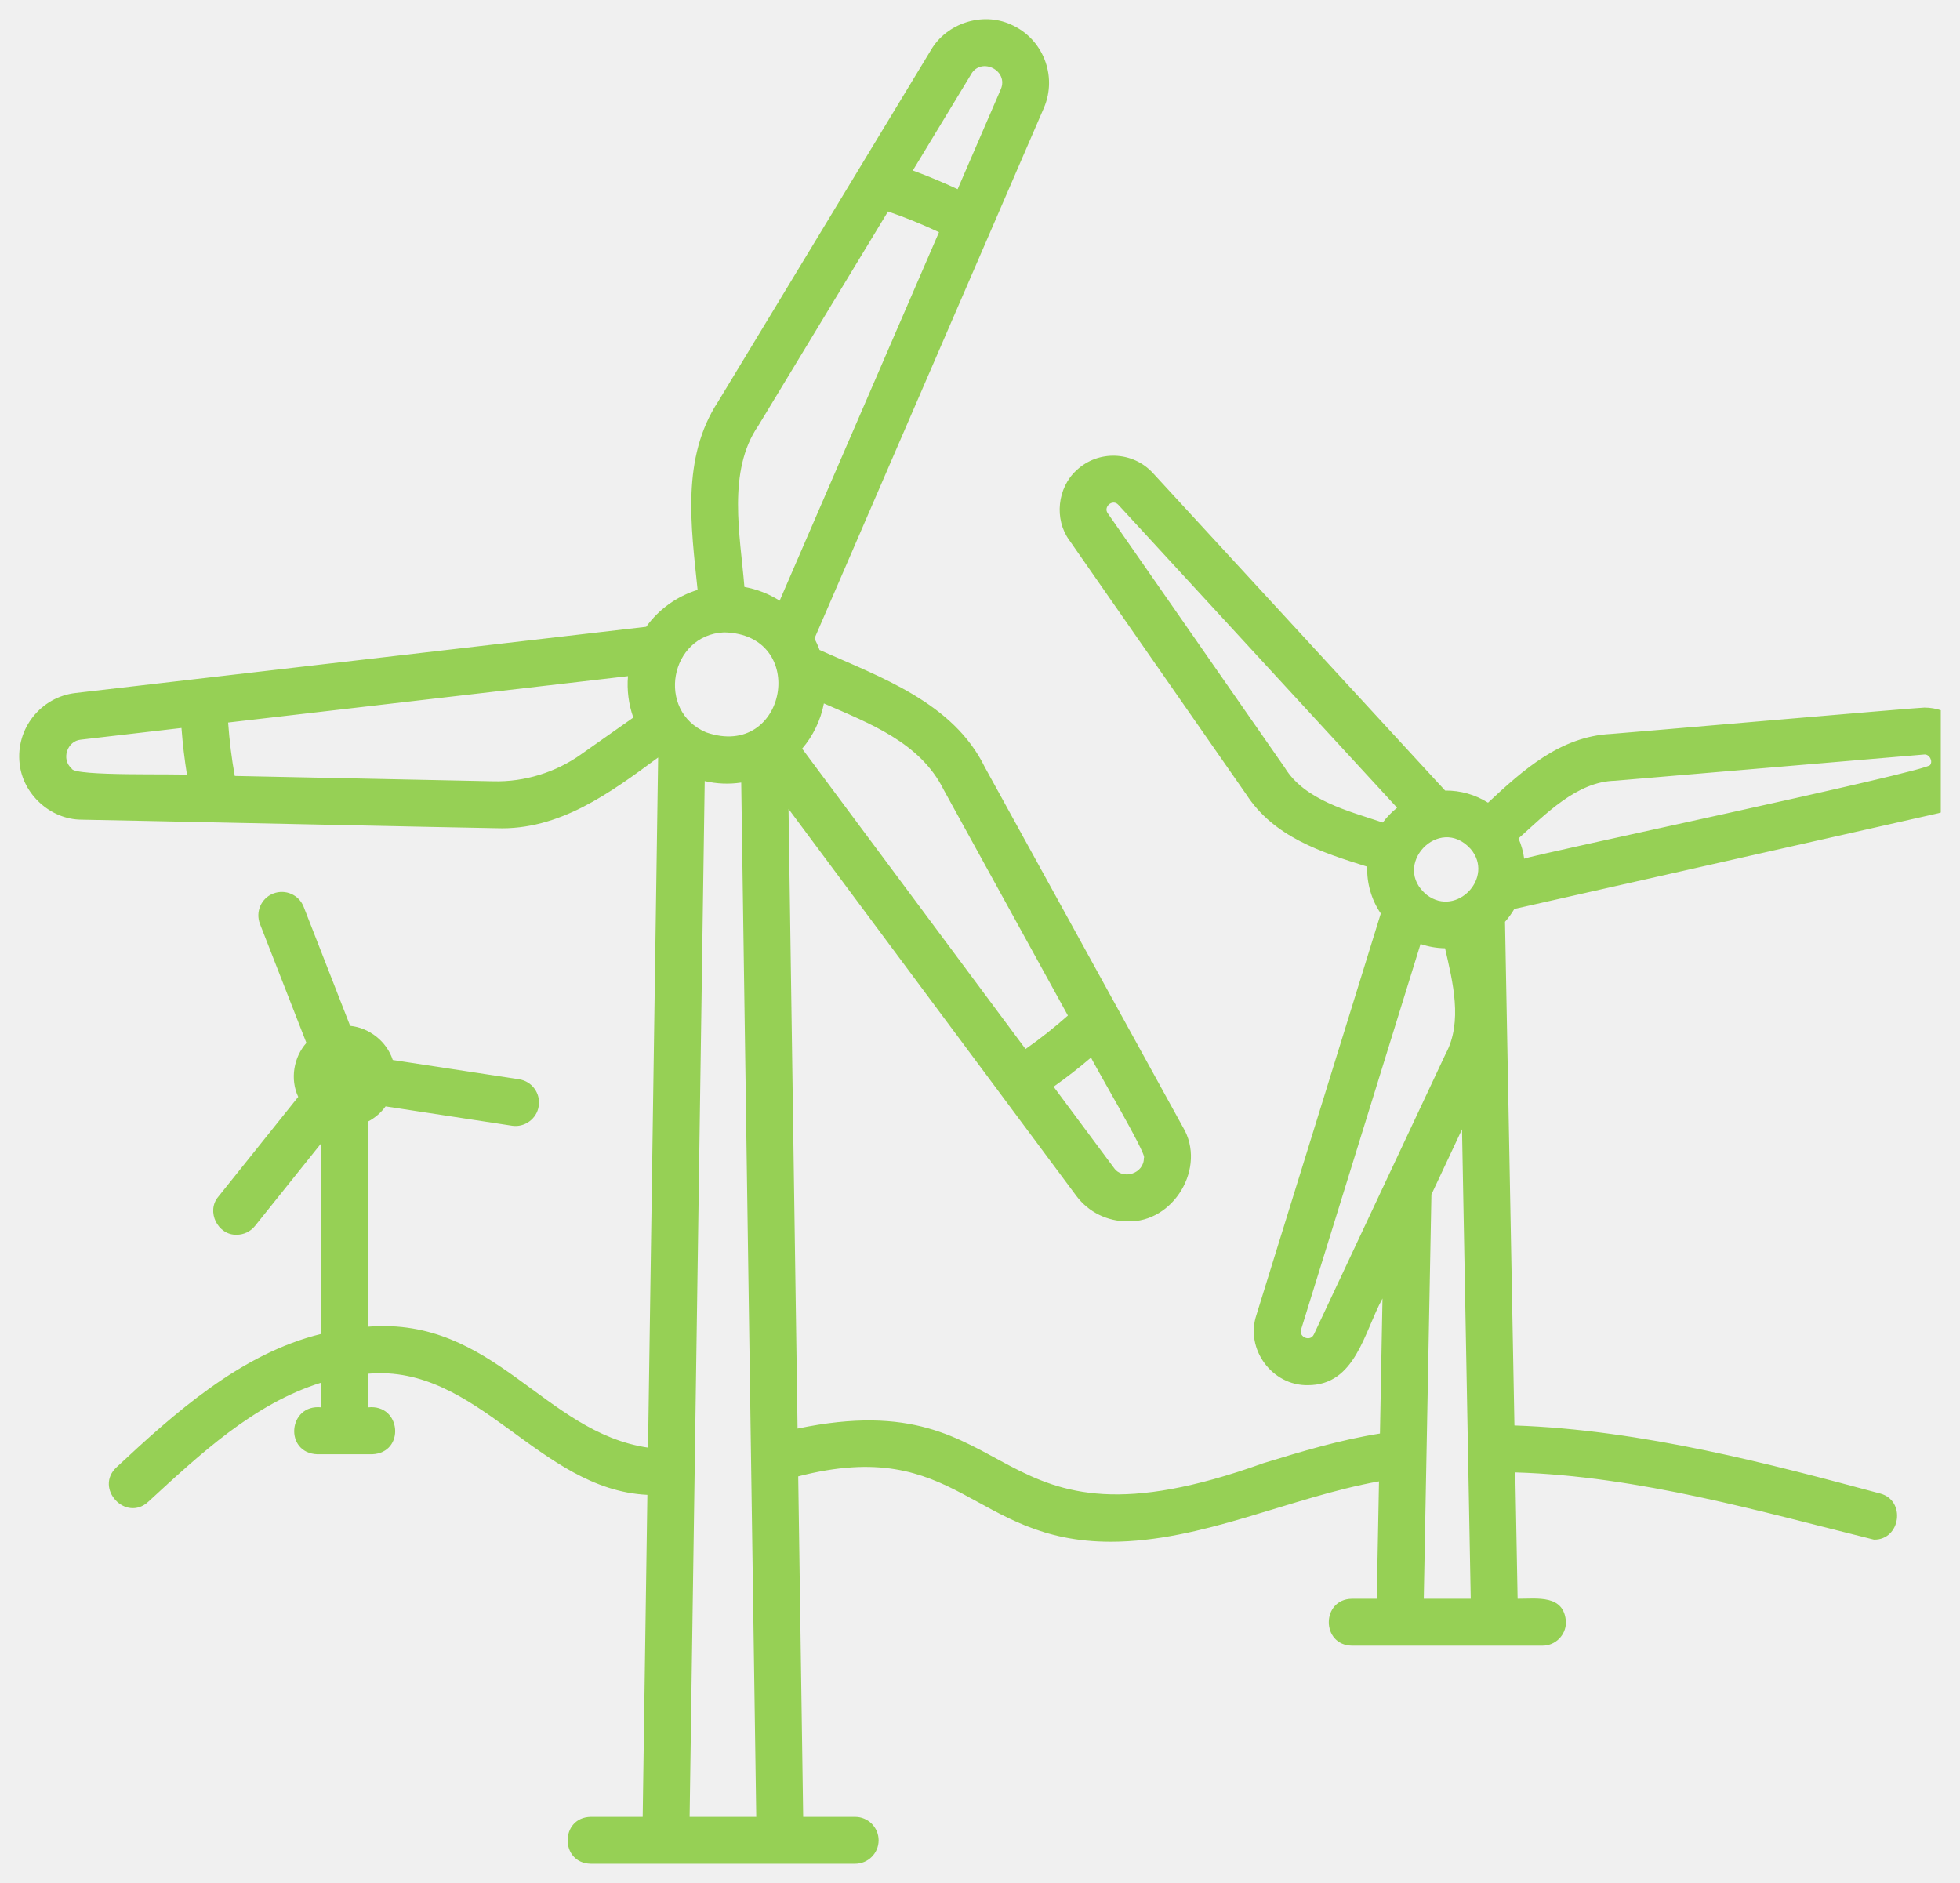
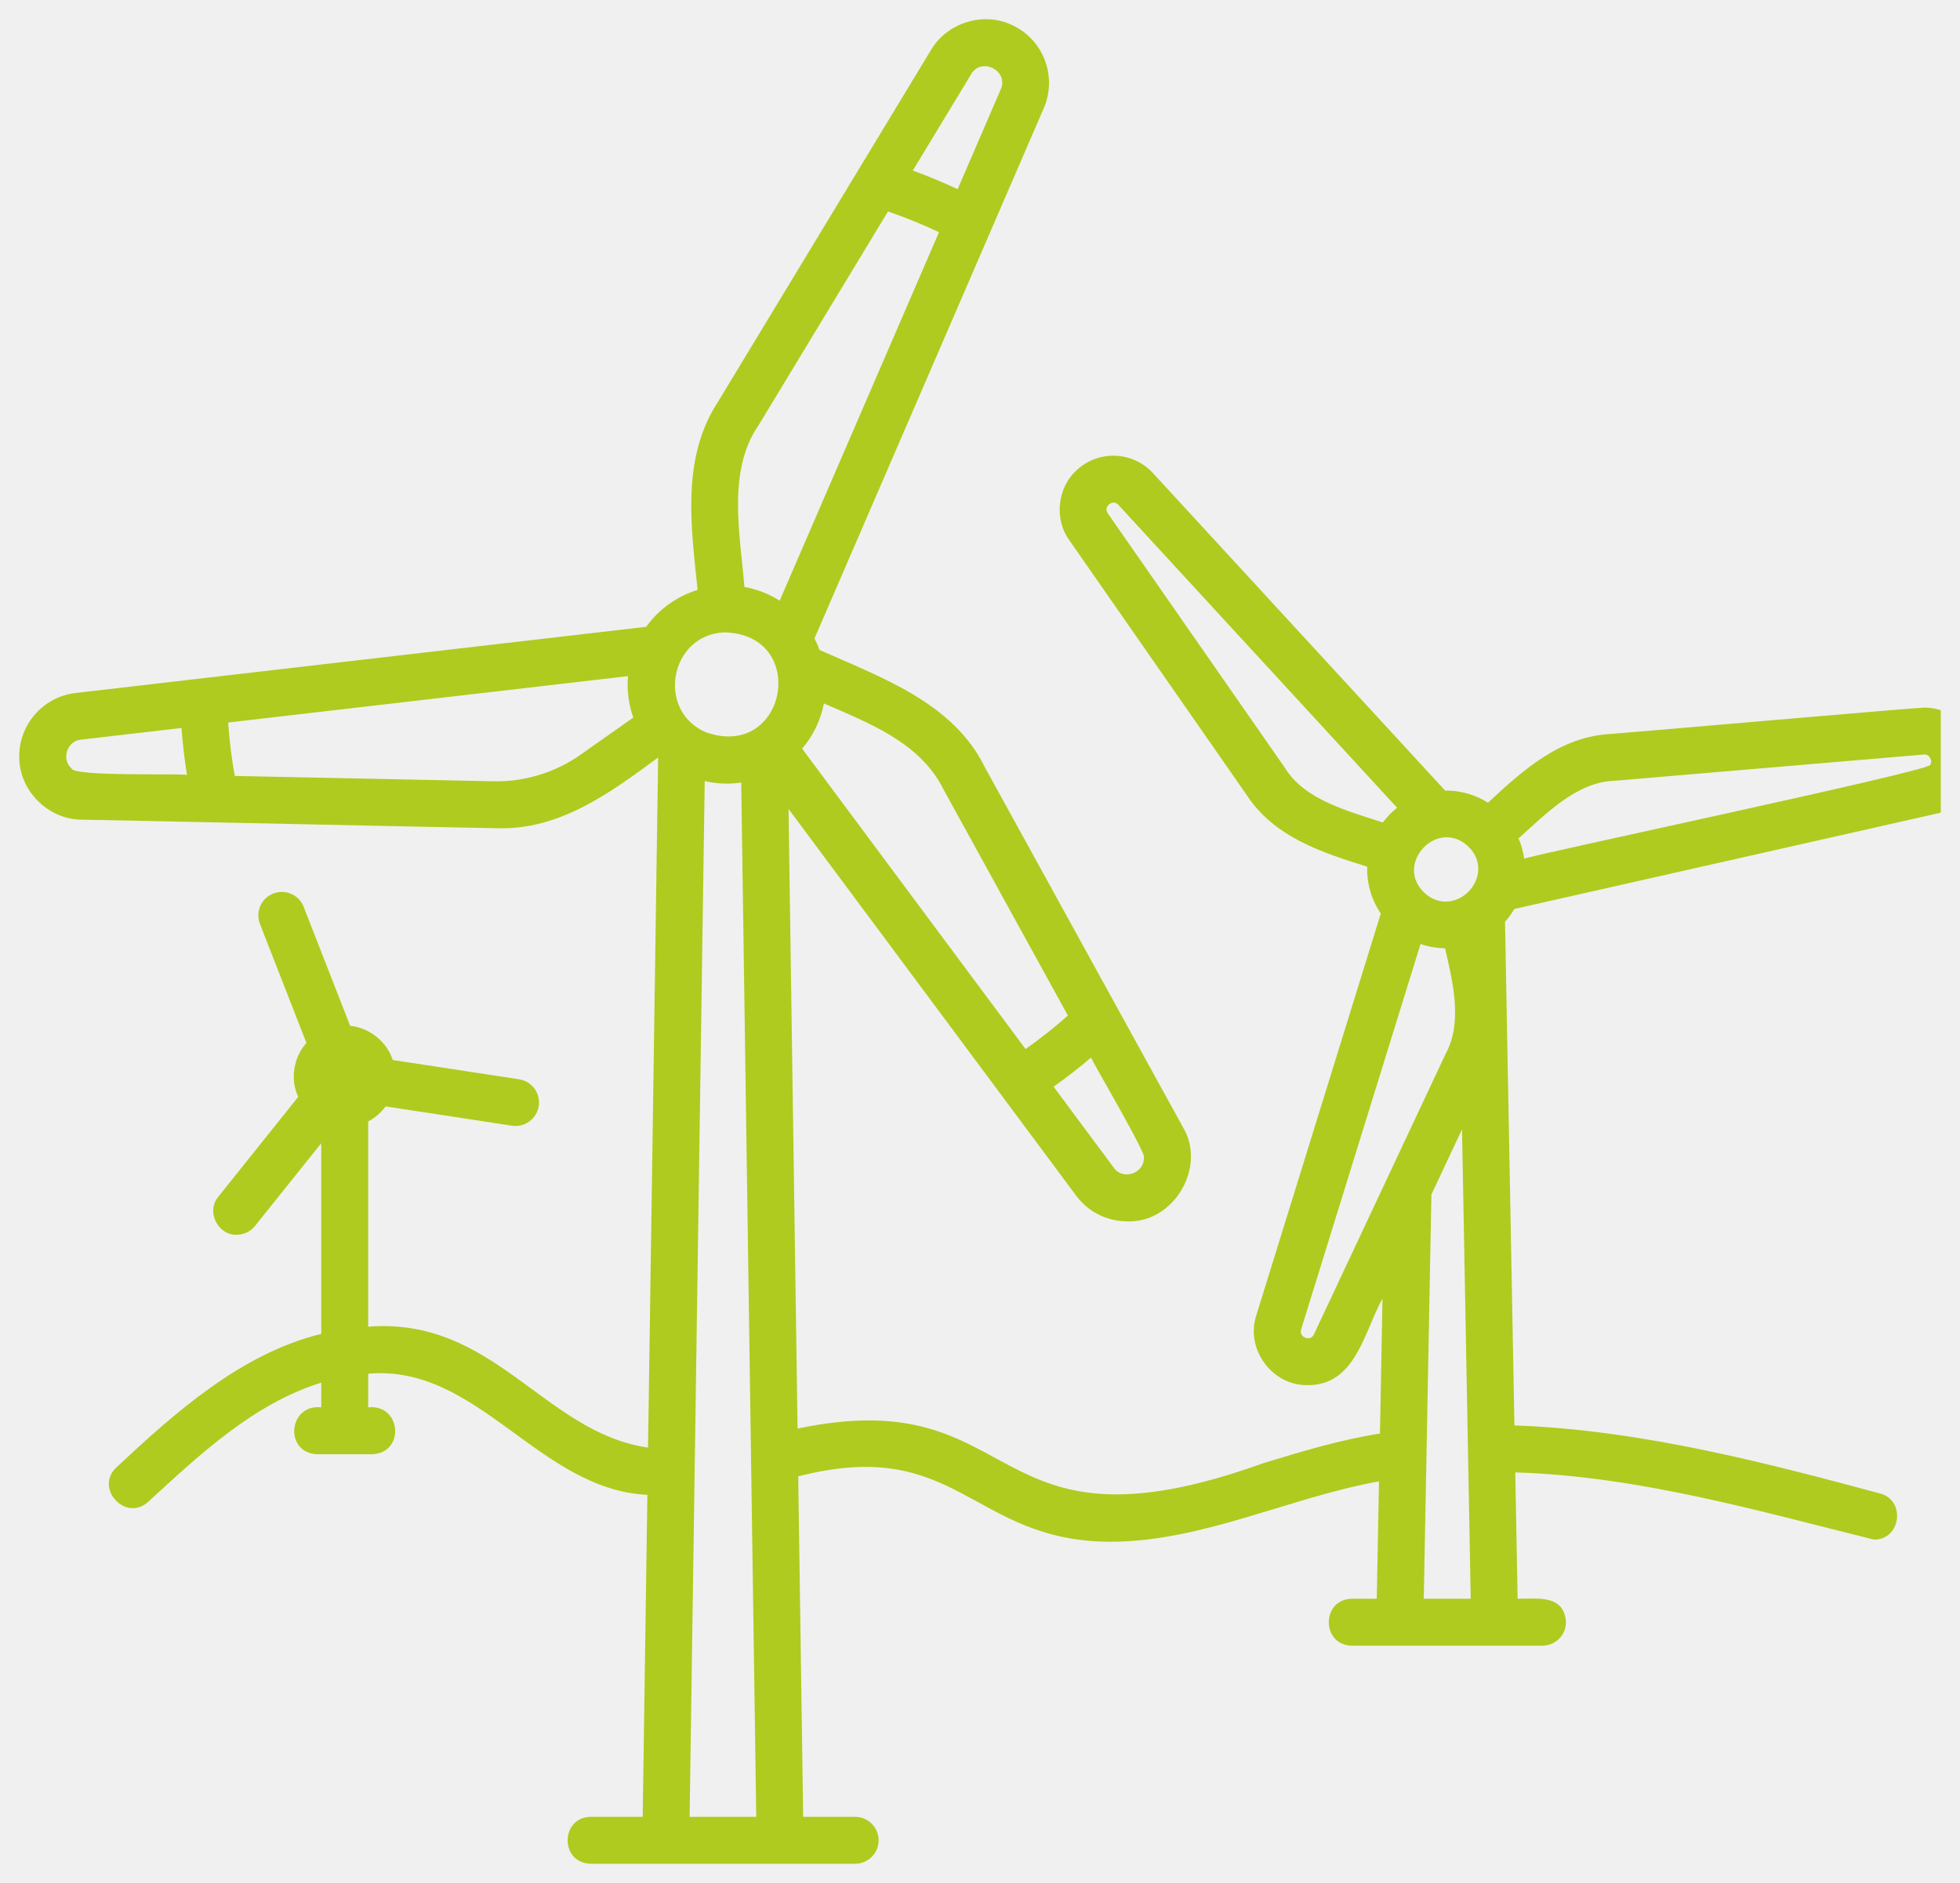
<svg xmlns="http://www.w3.org/2000/svg" width="51" height="49" viewBox="0 0 51 49" fill="none">
  <g clip-path="url(#clip0_134_2580)">
-     <path d="M51.428 19.468C51.273 18.854 50.708 18.413 50.072 18.413C49.931 18.408 42.06 19.094 41.92 19.099C40.603 19.164 39.633 20.035 38.719 20.888C38.386 20.678 37.998 20.568 37.603 20.573L29.998 12.309C29.473 11.738 28.576 11.706 28.012 12.238C27.513 12.691 27.426 13.51 27.822 14.055L32.428 20.672C33.144 21.78 34.385 22.182 35.576 22.553C35.56 22.974 35.684 23.416 35.929 23.772L32.691 34.224C32.397 35.105 33.1 36.06 34.027 36.046C35.276 36.05 35.494 34.656 35.973 33.791L35.907 37.304C34.871 37.469 33.871 37.77 32.875 38.075C25.501 40.73 26.733 35.926 20.753 37.175L20.518 21.05L28.005 31.118C28.328 31.553 28.828 31.783 29.333 31.783C30.539 31.828 31.406 30.376 30.78 29.331L25.624 19.961C24.802 18.281 22.916 17.625 21.325 16.913C21.288 16.811 21.244 16.711 21.193 16.615L27.163 2.807C27.521 1.97 27.134 0.997 26.299 0.636C25.561 0.303 24.635 0.603 24.226 1.299L18.688 10.447C17.72 11.921 17.983 13.704 18.152 15.35C17.615 15.516 17.141 15.855 16.814 16.311L1.962 18.034C1.061 18.14 0.409 18.961 0.51 19.867C0.592 20.668 1.315 21.327 2.121 21.33C2.266 21.328 12.778 21.555 12.919 21.552C14.552 21.612 15.88 20.631 17.125 19.712L16.862 37.671C14.151 37.275 12.859 34.266 9.58 34.524V29.183C9.761 29.088 9.915 28.954 10.033 28.791L13.323 29.294C13.648 29.345 13.969 29.117 14.018 28.782C14.069 28.448 13.84 28.137 13.507 28.086L10.22 27.584C10.064 27.103 9.613 26.746 9.111 26.695L7.902 23.599C7.78 23.285 7.426 23.13 7.111 23.252C6.797 23.374 6.642 23.728 6.764 24.043L7.973 27.139C7.639 27.514 7.545 28.087 7.76 28.543L5.682 31.14C5.356 31.521 5.666 32.147 6.158 32.132C6.337 32.132 6.514 32.054 6.635 31.903L8.359 29.75V34.712C6.273 35.22 4.54 36.773 3.031 38.183C2.448 38.727 3.271 39.619 3.859 39.079C5.206 37.841 6.604 36.526 8.359 35.98V36.623C7.495 36.532 7.387 37.81 8.257 37.844H9.681C10.55 37.81 10.444 36.532 9.58 36.623V35.748C12.441 35.495 14.016 38.763 16.845 38.9L16.723 47.279H15.372C14.571 47.292 14.568 48.486 15.372 48.5H22.251C22.588 48.5 22.862 48.226 22.862 47.89C22.862 47.553 22.588 47.279 22.251 47.279H20.899L20.77 38.419C24.929 37.347 25.284 40.122 28.908 40.12C31.278 40.118 33.56 38.966 35.882 38.549L35.824 41.604H35.177C34.377 41.617 34.374 42.811 35.177 42.825H40.136C40.473 42.825 40.747 42.551 40.747 42.215C40.703 41.488 40.007 41.606 39.489 41.604L39.428 38.316C42.647 38.411 45.853 39.346 48.762 40.065C49.456 40.074 49.602 39.041 48.919 38.864C46.145 38.12 42.731 37.205 39.406 37.094L39.161 23.988C39.253 23.885 39.333 23.773 39.403 23.654L50.377 21.176C51.128 21.025 51.634 20.206 51.427 19.468H51.428ZM29.764 30.129C29.776 30.535 29.217 30.724 28.984 30.39L27.415 28.279C27.754 28.039 28.078 27.787 28.39 27.52C28.413 27.613 29.869 30.081 29.765 30.128L29.764 30.129ZM24.554 20.55L27.787 26.427C27.437 26.737 27.073 27.027 26.685 27.299L20.872 19.482C21.157 19.151 21.357 18.734 21.438 18.305C22.619 18.823 23.942 19.316 24.554 20.55ZM25.269 1.93C25.538 1.476 26.25 1.837 26.041 2.323L24.918 4.923C24.536 4.745 24.149 4.583 23.752 4.437L25.27 1.931L25.269 1.93ZM19.732 11.077L23.106 5.503C23.558 5.658 24.001 5.839 24.433 6.042L20.287 15.632C20.009 15.454 19.694 15.332 19.37 15.274C19.262 13.936 18.914 12.267 19.732 11.076V11.077ZM18.84 16.456C21.067 16.501 20.476 19.79 18.374 19.058C17.067 18.505 17.424 16.522 18.84 16.456ZM1.864 19.998C1.587 19.762 1.746 19.28 2.104 19.248L4.722 18.944C4.754 19.365 4.802 19.771 4.866 20.166C4.695 20.122 1.899 20.213 1.864 19.998ZM15.122 19.629C14.462 20.099 13.649 20.351 12.839 20.331L6.109 20.192C6.028 19.746 5.971 19.285 5.936 18.802L16.34 17.595C16.31 17.959 16.356 18.326 16.479 18.673L15.121 19.629H15.122ZM17.944 47.279L18.337 20.326C18.651 20.398 18.971 20.412 19.287 20.364C19.375 26.46 19.592 41.366 19.678 47.279H17.944ZM37.13 23.291C36.181 22.527 37.449 21.185 38.266 22.091C38.896 22.827 37.906 23.878 37.13 23.291ZM33.431 19.977L28.824 13.357C28.702 13.191 28.951 12.973 29.1 13.137L36.353 21.019C36.213 21.131 36.088 21.26 35.981 21.404C35.105 21.11 33.946 20.825 33.431 19.977ZM34.187 34.725C34.098 34.924 33.785 34.799 33.857 34.591L36.963 24.566C37.168 24.636 37.384 24.674 37.601 24.677C37.799 25.544 38.067 26.589 37.617 27.422C36.777 29.212 35.035 32.921 34.188 34.725H34.187ZM37.047 41.604L37.246 31.084L38.042 29.388C38.091 32.035 38.222 39.056 38.269 41.604H37.047ZM50.224 19.907C50.146 20.079 39.789 22.263 39.66 22.346C39.636 22.165 39.586 21.988 39.512 21.818C40.208 21.198 41.024 20.34 42.022 20.317L50.06 19.635C50.198 19.614 50.303 19.802 50.223 19.907H50.224Z" fill="#96D055" />
+     <path d="M51.428 19.468C51.273 18.854 50.708 18.413 50.072 18.413C49.931 18.408 42.06 19.094 41.92 19.099C40.603 19.164 39.633 20.035 38.719 20.888C38.386 20.678 37.998 20.568 37.603 20.573L29.998 12.309C29.473 11.738 28.576 11.706 28.012 12.238C27.513 12.691 27.426 13.51 27.822 14.055L32.428 20.672C33.144 21.78 34.385 22.182 35.576 22.553C35.56 22.974 35.684 23.416 35.929 23.772L32.691 34.224C32.397 35.105 33.1 36.06 34.027 36.046C35.276 36.05 35.494 34.656 35.973 33.791L35.907 37.304C34.871 37.469 33.871 37.77 32.875 38.075C25.501 40.73 26.733 35.926 20.753 37.175L20.518 21.05L28.005 31.118C28.328 31.553 28.828 31.783 29.333 31.783C30.539 31.828 31.406 30.376 30.78 29.331L25.624 19.961C24.802 18.281 22.916 17.625 21.325 16.913C21.288 16.811 21.244 16.711 21.193 16.615L27.163 2.807C27.521 1.97 27.134 0.997 26.299 0.636C25.561 0.303 24.635 0.603 24.226 1.299L18.688 10.447C17.72 11.921 17.983 13.704 18.152 15.35C17.615 15.516 17.141 15.855 16.814 16.311L1.962 18.034C1.061 18.14 0.409 18.961 0.51 19.867C0.592 20.668 1.315 21.327 2.121 21.33C2.266 21.328 12.778 21.555 12.919 21.552C14.552 21.612 15.88 20.631 17.125 19.712L16.862 37.671C14.151 37.275 12.859 34.266 9.58 34.524V29.183C9.761 29.088 9.915 28.954 10.033 28.791L13.323 29.294C13.648 29.345 13.969 29.117 14.018 28.782C14.069 28.448 13.84 28.137 13.507 28.086L10.22 27.584C10.064 27.103 9.613 26.746 9.111 26.695L7.902 23.599C7.78 23.285 7.426 23.13 7.111 23.252C6.797 23.374 6.642 23.728 6.764 24.043L7.973 27.139C7.639 27.514 7.545 28.087 7.76 28.543L5.682 31.14C5.356 31.521 5.666 32.147 6.158 32.132C6.337 32.132 6.514 32.054 6.635 31.903L8.359 29.75V34.712C6.273 35.22 4.54 36.773 3.031 38.183C2.448 38.727 3.271 39.619 3.859 39.079C5.206 37.841 6.604 36.526 8.359 35.98V36.623C7.495 36.532 7.387 37.81 8.257 37.844H9.681C10.55 37.81 10.444 36.532 9.58 36.623V35.748C12.441 35.495 14.016 38.763 16.845 38.9L16.723 47.279H15.372C14.571 47.292 14.568 48.486 15.372 48.5H22.251C22.588 48.5 22.862 48.226 22.862 47.89C22.862 47.553 22.588 47.279 22.251 47.279H20.899L20.77 38.419C24.929 37.347 25.284 40.122 28.908 40.12C31.278 40.118 33.56 38.966 35.882 38.549L35.824 41.604H35.177C34.377 41.617 34.374 42.811 35.177 42.825H40.136C40.473 42.825 40.747 42.551 40.747 42.215C40.703 41.488 40.007 41.606 39.489 41.604L39.428 38.316C42.647 38.411 45.853 39.346 48.762 40.065C49.456 40.074 49.602 39.041 48.919 38.864C46.145 38.12 42.731 37.205 39.406 37.094L39.161 23.988C39.253 23.885 39.333 23.773 39.403 23.654L50.377 21.176C51.128 21.025 51.634 20.206 51.427 19.468H51.428ZM29.764 30.129C29.776 30.535 29.217 30.724 28.984 30.39L27.415 28.279C27.754 28.039 28.078 27.787 28.39 27.52C28.413 27.613 29.869 30.081 29.765 30.128L29.764 30.129ZM24.554 20.55L27.787 26.427C27.437 26.737 27.073 27.027 26.685 27.299L20.872 19.482C21.157 19.151 21.357 18.734 21.438 18.305C22.619 18.823 23.942 19.316 24.554 20.55ZM25.269 1.93C25.538 1.476 26.25 1.837 26.041 2.323L24.918 4.923C24.536 4.745 24.149 4.583 23.752 4.437L25.27 1.931L25.269 1.93ZM19.732 11.077L23.106 5.503C23.558 5.658 24.001 5.839 24.433 6.042L20.287 15.632C20.009 15.454 19.694 15.332 19.37 15.274C19.262 13.936 18.914 12.267 19.732 11.076V11.077ZM18.84 16.456C21.067 16.501 20.476 19.79 18.374 19.058C17.067 18.505 17.424 16.522 18.84 16.456ZM1.864 19.998C1.587 19.762 1.746 19.28 2.104 19.248L4.722 18.944C4.754 19.365 4.802 19.771 4.866 20.166C4.695 20.122 1.899 20.213 1.864 19.998ZM15.122 19.629C14.462 20.099 13.649 20.351 12.839 20.331L6.109 20.192C6.028 19.746 5.971 19.285 5.936 18.802L16.34 17.595C16.31 17.959 16.356 18.326 16.479 18.673L15.121 19.629H15.122ZM17.944 47.279L18.337 20.326C18.651 20.398 18.971 20.412 19.287 20.364C19.375 26.46 19.592 41.366 19.678 47.279H17.944ZM37.13 23.291C36.181 22.527 37.449 21.185 38.266 22.091C38.896 22.827 37.906 23.878 37.13 23.291ZM33.431 19.977L28.824 13.357C28.702 13.191 28.951 12.973 29.1 13.137L36.353 21.019C36.213 21.131 36.088 21.26 35.981 21.404C35.105 21.11 33.946 20.825 33.431 19.977ZM34.187 34.725C34.098 34.924 33.785 34.799 33.857 34.591L36.963 24.566C37.168 24.636 37.384 24.674 37.601 24.677C37.799 25.544 38.067 26.589 37.617 27.422C36.777 29.212 35.035 32.921 34.188 34.725H34.187ZM37.047 41.604L37.246 31.084L38.042 29.388C38.091 32.035 38.222 39.056 38.269 41.604H37.047ZM50.224 19.907C50.146 20.079 39.789 22.263 39.66 22.346C39.636 22.165 39.586 21.988 39.512 21.818C40.208 21.198 41.024 20.34 42.022 20.317L50.06 19.635C50.198 19.614 50.303 19.802 50.223 19.907H50.224Z" fill="#afcb1f" />
  </g>
  <defs>
    <clipPath id="clip0_134_2580">
      <rect width="50" height="48" fill="white" transform="translate(0.5 0.5)" />
    </clipPath>
  </defs>
</svg>
